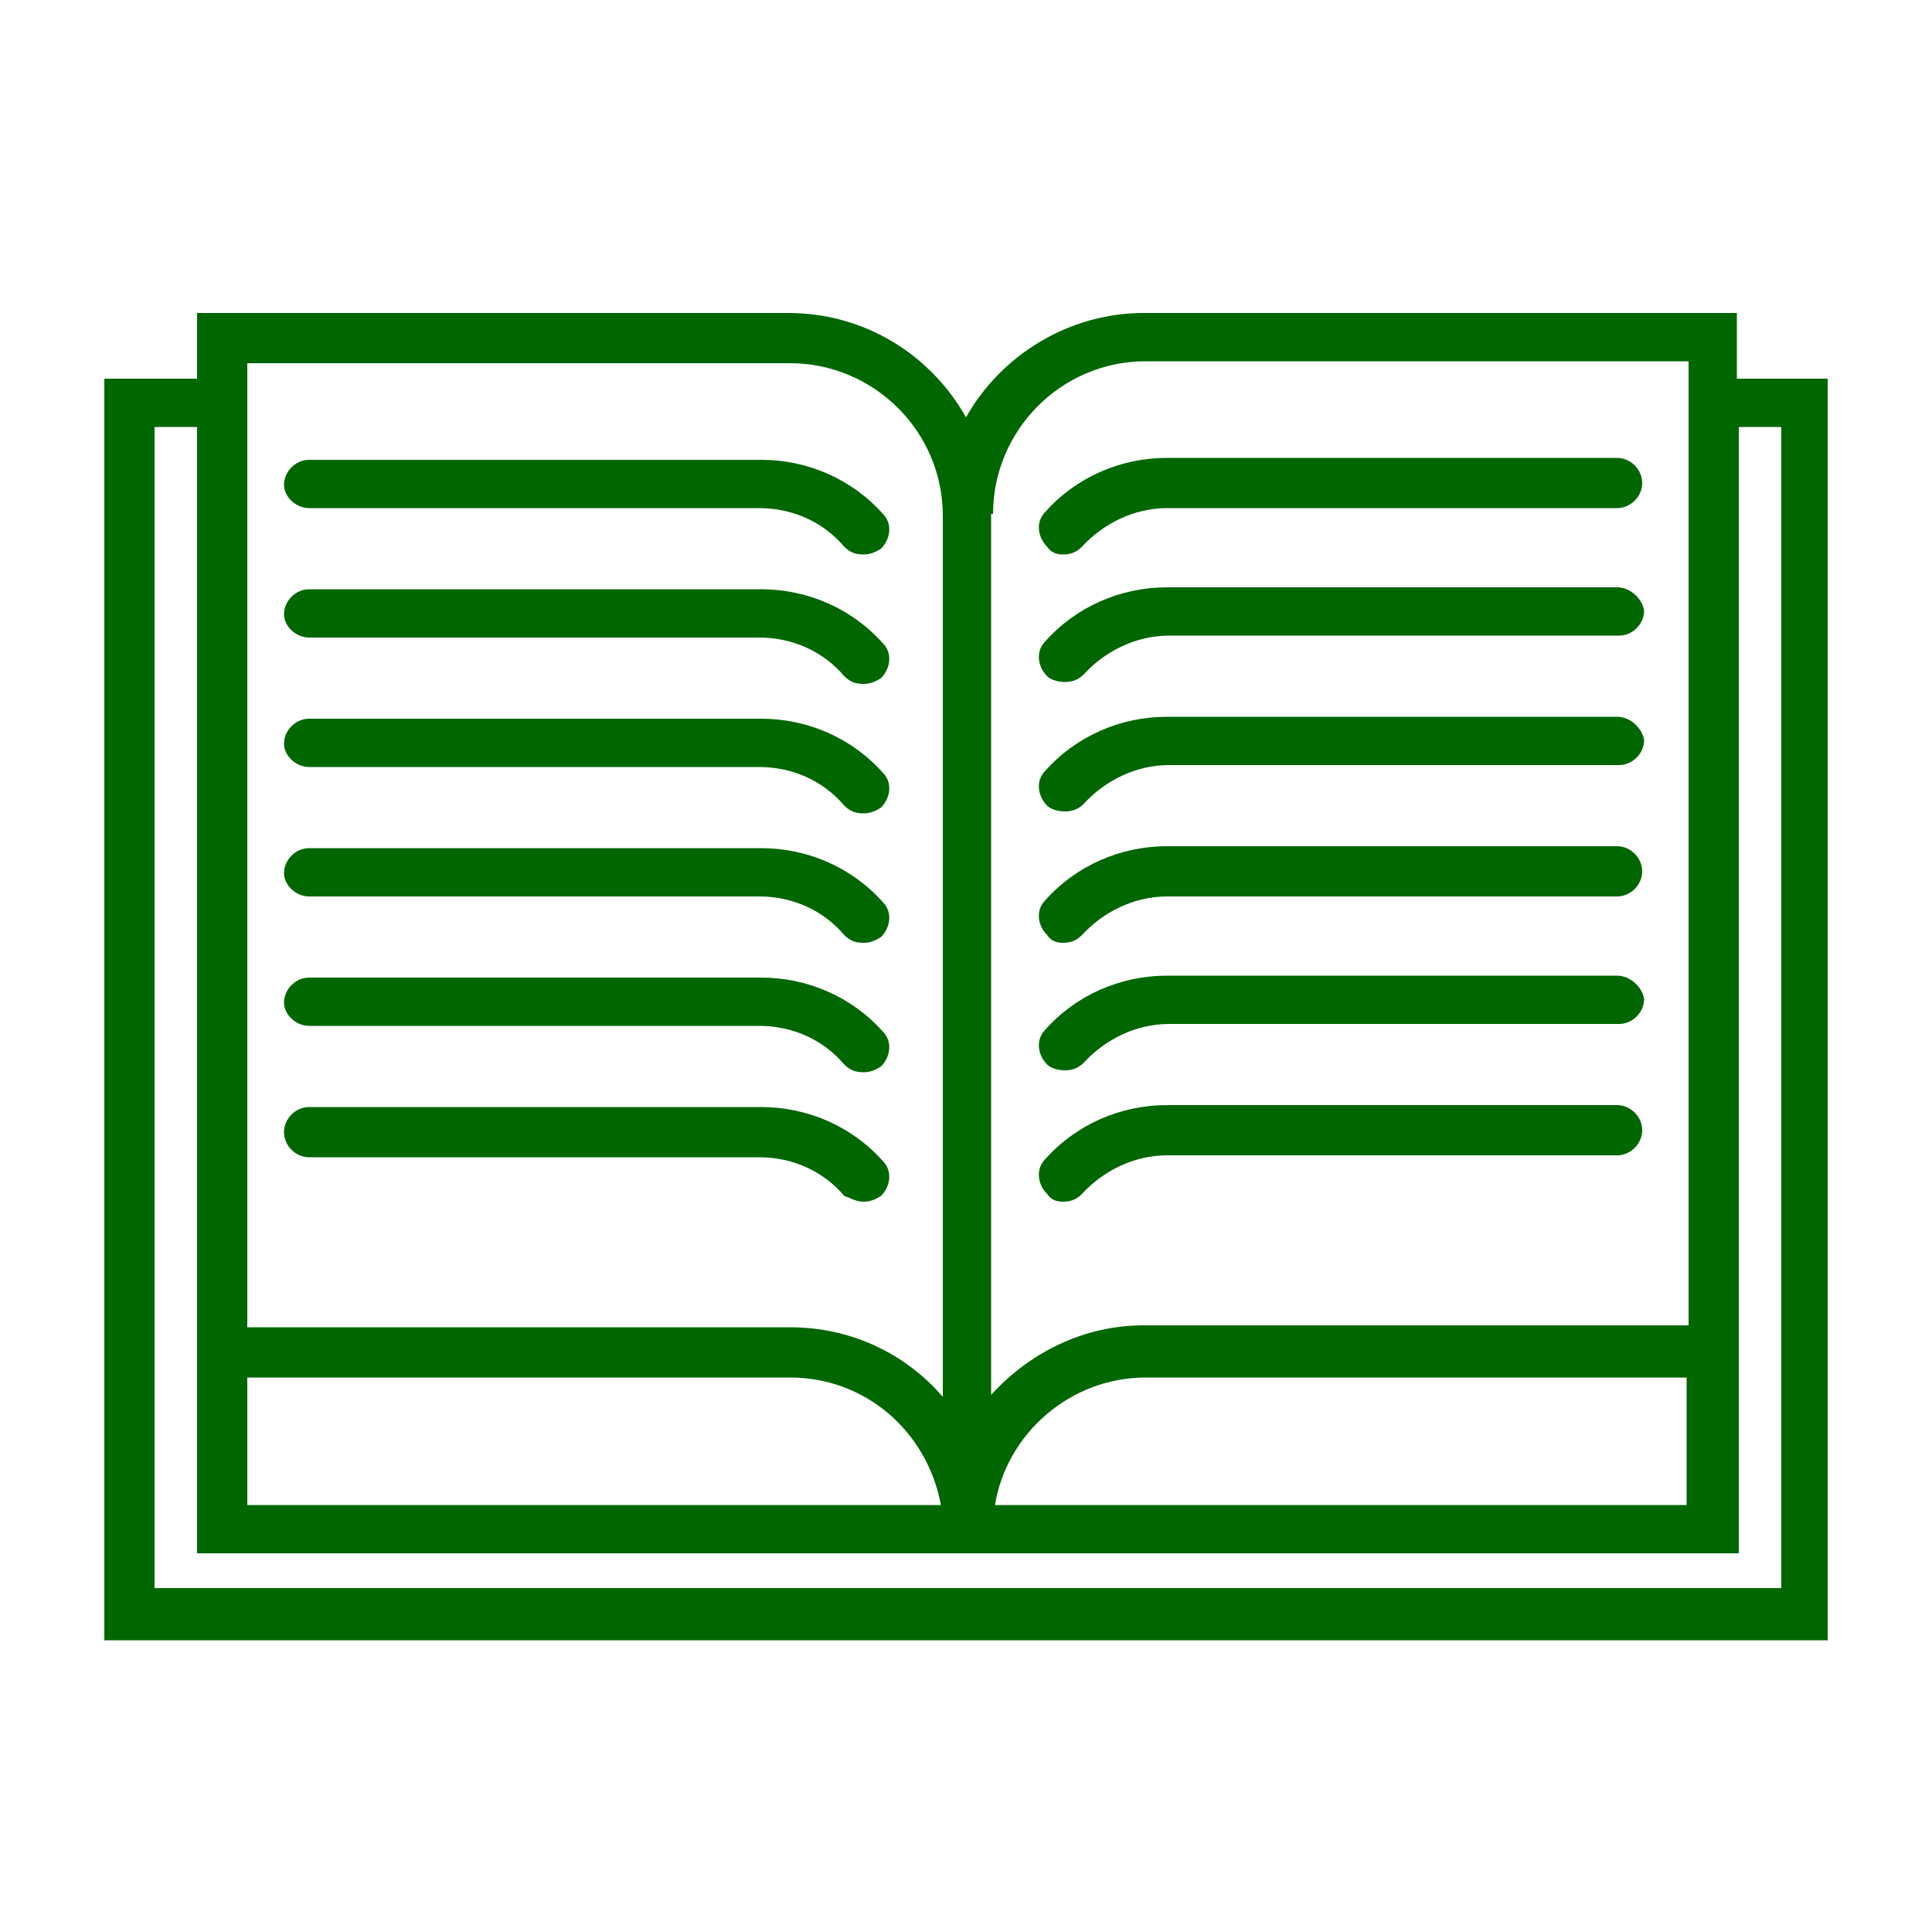
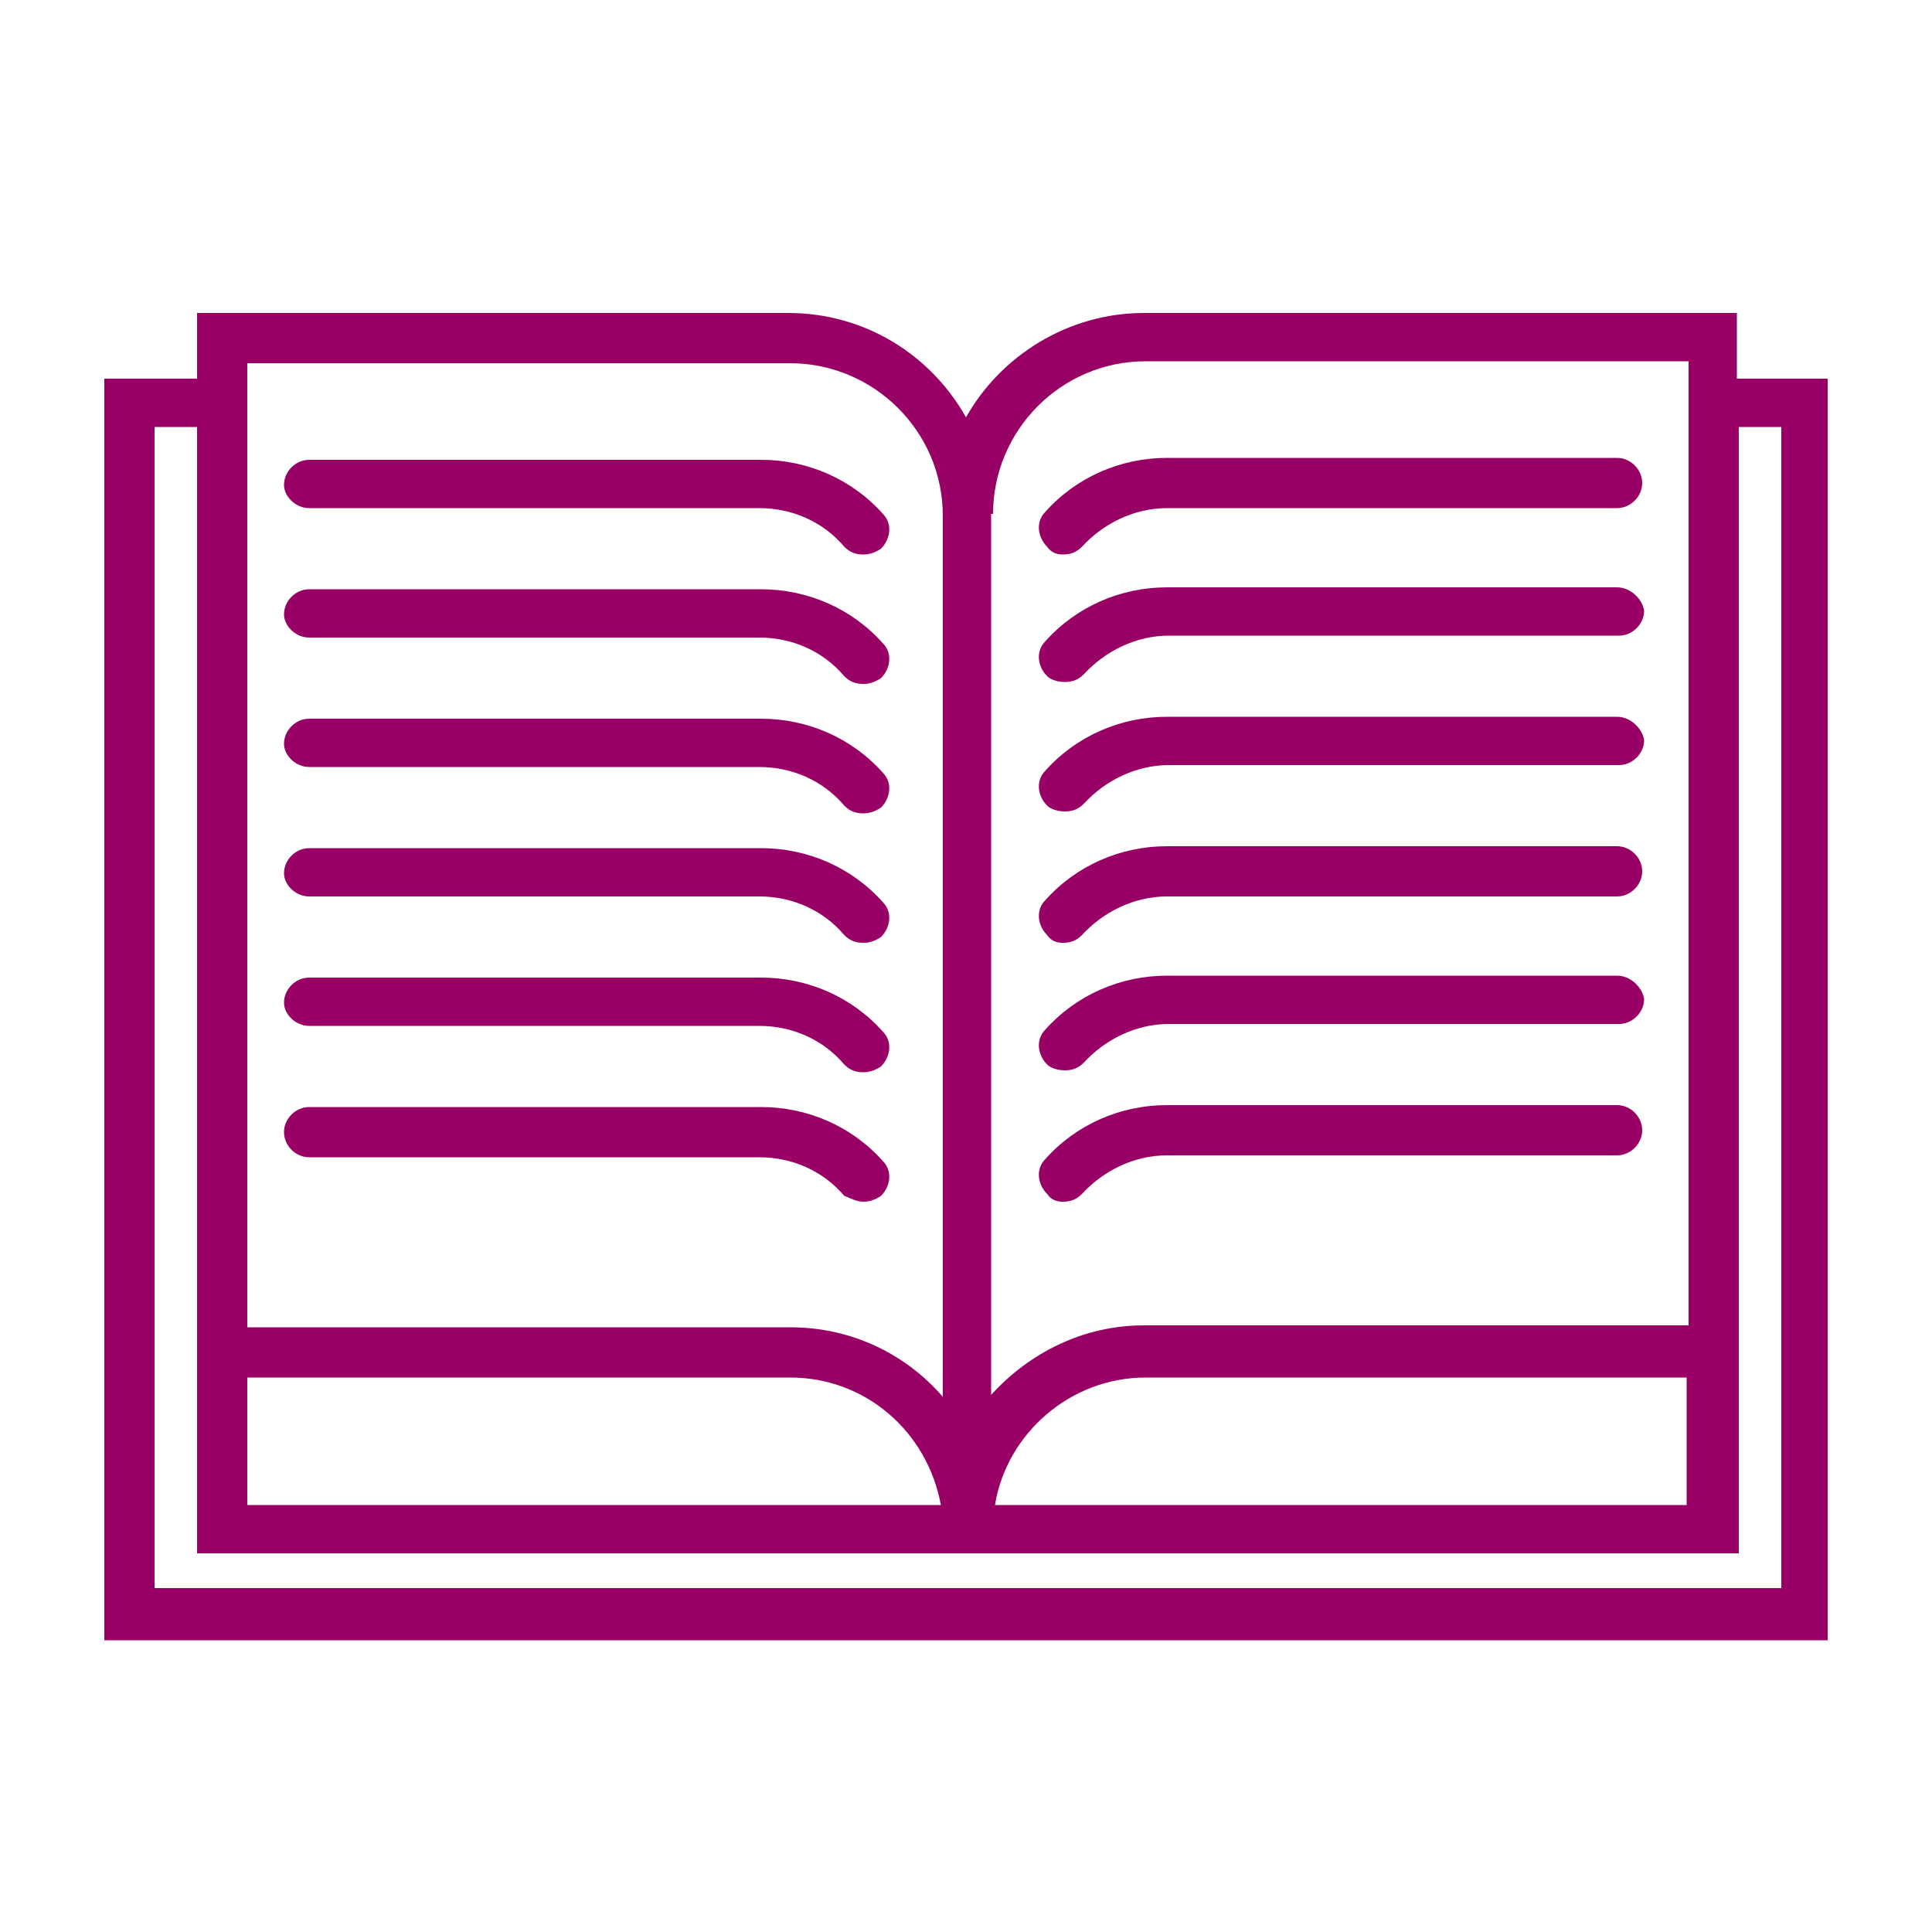
- <svg xmlns="http://www.w3.org/2000/svg" fill="#006600" version="1.1" x="0px" y="0px" viewBox="0 0 100 100" style="enable-background:new 0 0 100 100;" xml:space="preserve">
+ <svg xmlns="http://www.w3.org/2000/svg" fill="#990066" version="1.1" x="0px" y="0px" viewBox="0 0 100 100" style="enable-background:new 0 0 100 100;" xml:space="preserve">
  <g>
    <path d="M16,26.3h23.3c1.7,0,3.3,0.7,4.4,2c0.3,0.3,0.6,0.4,1,0.4c0.3,0,0.6-0.1,0.9-0.3c0.5-0.5,0.6-1.3,0.1-1.8   c-1.6-1.8-3.9-2.8-6.3-2.8H16c-0.7,0-1.3,0.6-1.3,1.3C14.7,25.7,15.3,26.3,16,26.3z" />
    <path d="M16,33h23.3c1.7,0,3.3,0.7,4.4,2c0.3,0.3,0.6,0.4,1,0.4c0.3,0,0.6-0.1,0.9-0.3c0.5-0.5,0.6-1.3,0.1-1.8   c-1.6-1.8-3.9-2.8-6.3-2.8H16c-0.7,0-1.3,0.6-1.3,1.3C14.7,32.4,15.3,33,16,33z" />
    <path d="M16,39.7h23.3c1.7,0,3.3,0.7,4.4,2c0.3,0.3,0.6,0.4,1,0.4c0.3,0,0.6-0.1,0.9-0.3c0.5-0.5,0.6-1.3,0.1-1.8   c-1.6-1.8-3.9-2.8-6.3-2.8H16c-0.7,0-1.3,0.6-1.3,1.3C14.7,39.1,15.3,39.7,16,39.7z" />
    <path d="M16,46.4h23.3c1.7,0,3.3,0.7,4.4,2c0.3,0.3,0.6,0.4,1,0.4c0.3,0,0.6-0.1,0.9-0.3c0.5-0.5,0.6-1.3,0.1-1.8   c-1.6-1.8-3.9-2.8-6.3-2.8H16c-0.7,0-1.3,0.6-1.3,1.3C14.7,45.8,15.3,46.4,16,46.4z" />
    <path d="M16,53.1h23.3c1.7,0,3.3,0.7,4.4,2c0.3,0.3,0.6,0.4,1,0.4c0.3,0,0.6-0.1,0.9-0.3c0.5-0.5,0.6-1.3,0.1-1.8   c-1.6-1.8-3.9-2.8-6.3-2.8H16c-0.7,0-1.3,0.6-1.3,1.3C14.7,52.5,15.3,53.1,16,53.1z" />
    <path d="M44.7,62.2c0.3,0,0.6-0.1,0.9-0.3c0.5-0.5,0.6-1.3,0.1-1.8c-1.6-1.8-3.9-2.8-6.3-2.8H16c-0.7,0-1.3,0.6-1.3,1.3   c0,0.7,0.6,1.3,1.3,1.3h23.3c1.7,0,3.3,0.7,4.4,2C44,62,44.3,62.2,44.7,62.2z" />
    <path d="M55,28.7c0.4,0,0.7-0.1,1-0.4c1.1-1.2,2.7-2,4.4-2h23.3c0.7,0,1.3-0.6,1.3-1.3c0-0.7-0.6-1.3-1.3-1.3H60.4   c-2.4,0-4.7,1-6.3,2.8c-0.5,0.5-0.4,1.3,0.1,1.8C54.4,28.6,54.7,28.7,55,28.7z" />
    <path d="M83.7,30.4H60.4c-2.4,0-4.7,1-6.3,2.8c-0.5,0.5-0.4,1.3,0.1,1.8c0.2,0.2,0.6,0.3,0.9,0.3c0.4,0,0.7-0.1,1-0.4   c1.1-1.2,2.7-2,4.4-2h23.3c0.7,0,1.3-0.6,1.3-1.3C85,31,84.4,30.4,83.7,30.4z" />
    <path d="M83.7,37.1H60.4c-2.4,0-4.7,1-6.3,2.8c-0.5,0.5-0.4,1.3,0.1,1.8c0.2,0.2,0.6,0.3,0.9,0.3c0.4,0,0.7-0.1,1-0.4   c1.1-1.2,2.7-2,4.4-2h23.3c0.7,0,1.3-0.6,1.3-1.3C85,37.7,84.4,37.1,83.7,37.1z" />
    <path d="M55,48.8c0.4,0,0.7-0.1,1-0.4c1.1-1.2,2.7-2,4.4-2h23.3c0.7,0,1.3-0.6,1.3-1.3c0-0.7-0.6-1.3-1.3-1.3H60.4   c-2.4,0-4.7,1-6.3,2.8c-0.5,0.5-0.4,1.3,0.1,1.8C54.4,48.7,54.7,48.8,55,48.8z" />
    <path d="M83.7,50.5H60.4c-2.4,0-4.7,1-6.3,2.8c-0.5,0.5-0.4,1.3,0.1,1.8c0.2,0.2,0.6,0.3,0.9,0.3c0.4,0,0.7-0.1,1-0.4   c1.1-1.2,2.7-2,4.4-2h23.3c0.7,0,1.3-0.6,1.3-1.3C85,51.1,84.4,50.5,83.7,50.5z" />
    <path d="M55,62.2c0.4,0,0.7-0.1,1-0.4c1.1-1.2,2.7-2,4.4-2h23.3c0.7,0,1.3-0.6,1.3-1.3c0-0.7-0.6-1.3-1.3-1.3H60.4   c-2.4,0-4.7,1-6.3,2.8c-0.5,0.5-0.4,1.3,0.1,1.8C54.4,62.1,54.7,62.2,55,62.2z" />
    <path d="M89.9,19.6v-3.4H59.2c-3.9,0-7.4,2.2-9.2,5.4c-1.8-3.2-5.2-5.4-9.2-5.4H10.2v3.4H5.4v65.3h44.6h44.6V19.6H89.9z M51.4,26.6   c0-4.3,3.5-7.9,7.9-7.9h28.1v49.9H59.2c-3.1,0-5.9,1.4-7.9,3.6V26.6z M87.3,71.3v6.6H51.5c0.6-3.7,3.9-6.6,7.8-6.6H87.3z    M12.8,18.8h28.1c4.3,0,7.9,3.5,7.9,7.9v45.6c-1.9-2.2-4.7-3.6-7.9-3.6H12.8V18.8z M12.8,71.3h28.1c3.9,0,7.1,2.8,7.8,6.6H12.8   V71.3z M92.1,82.2h-42H8V22.1h2.2v58.3h38.6h2.6h38.6V22.1h2.2V82.2z" />
  </g>
</svg>
